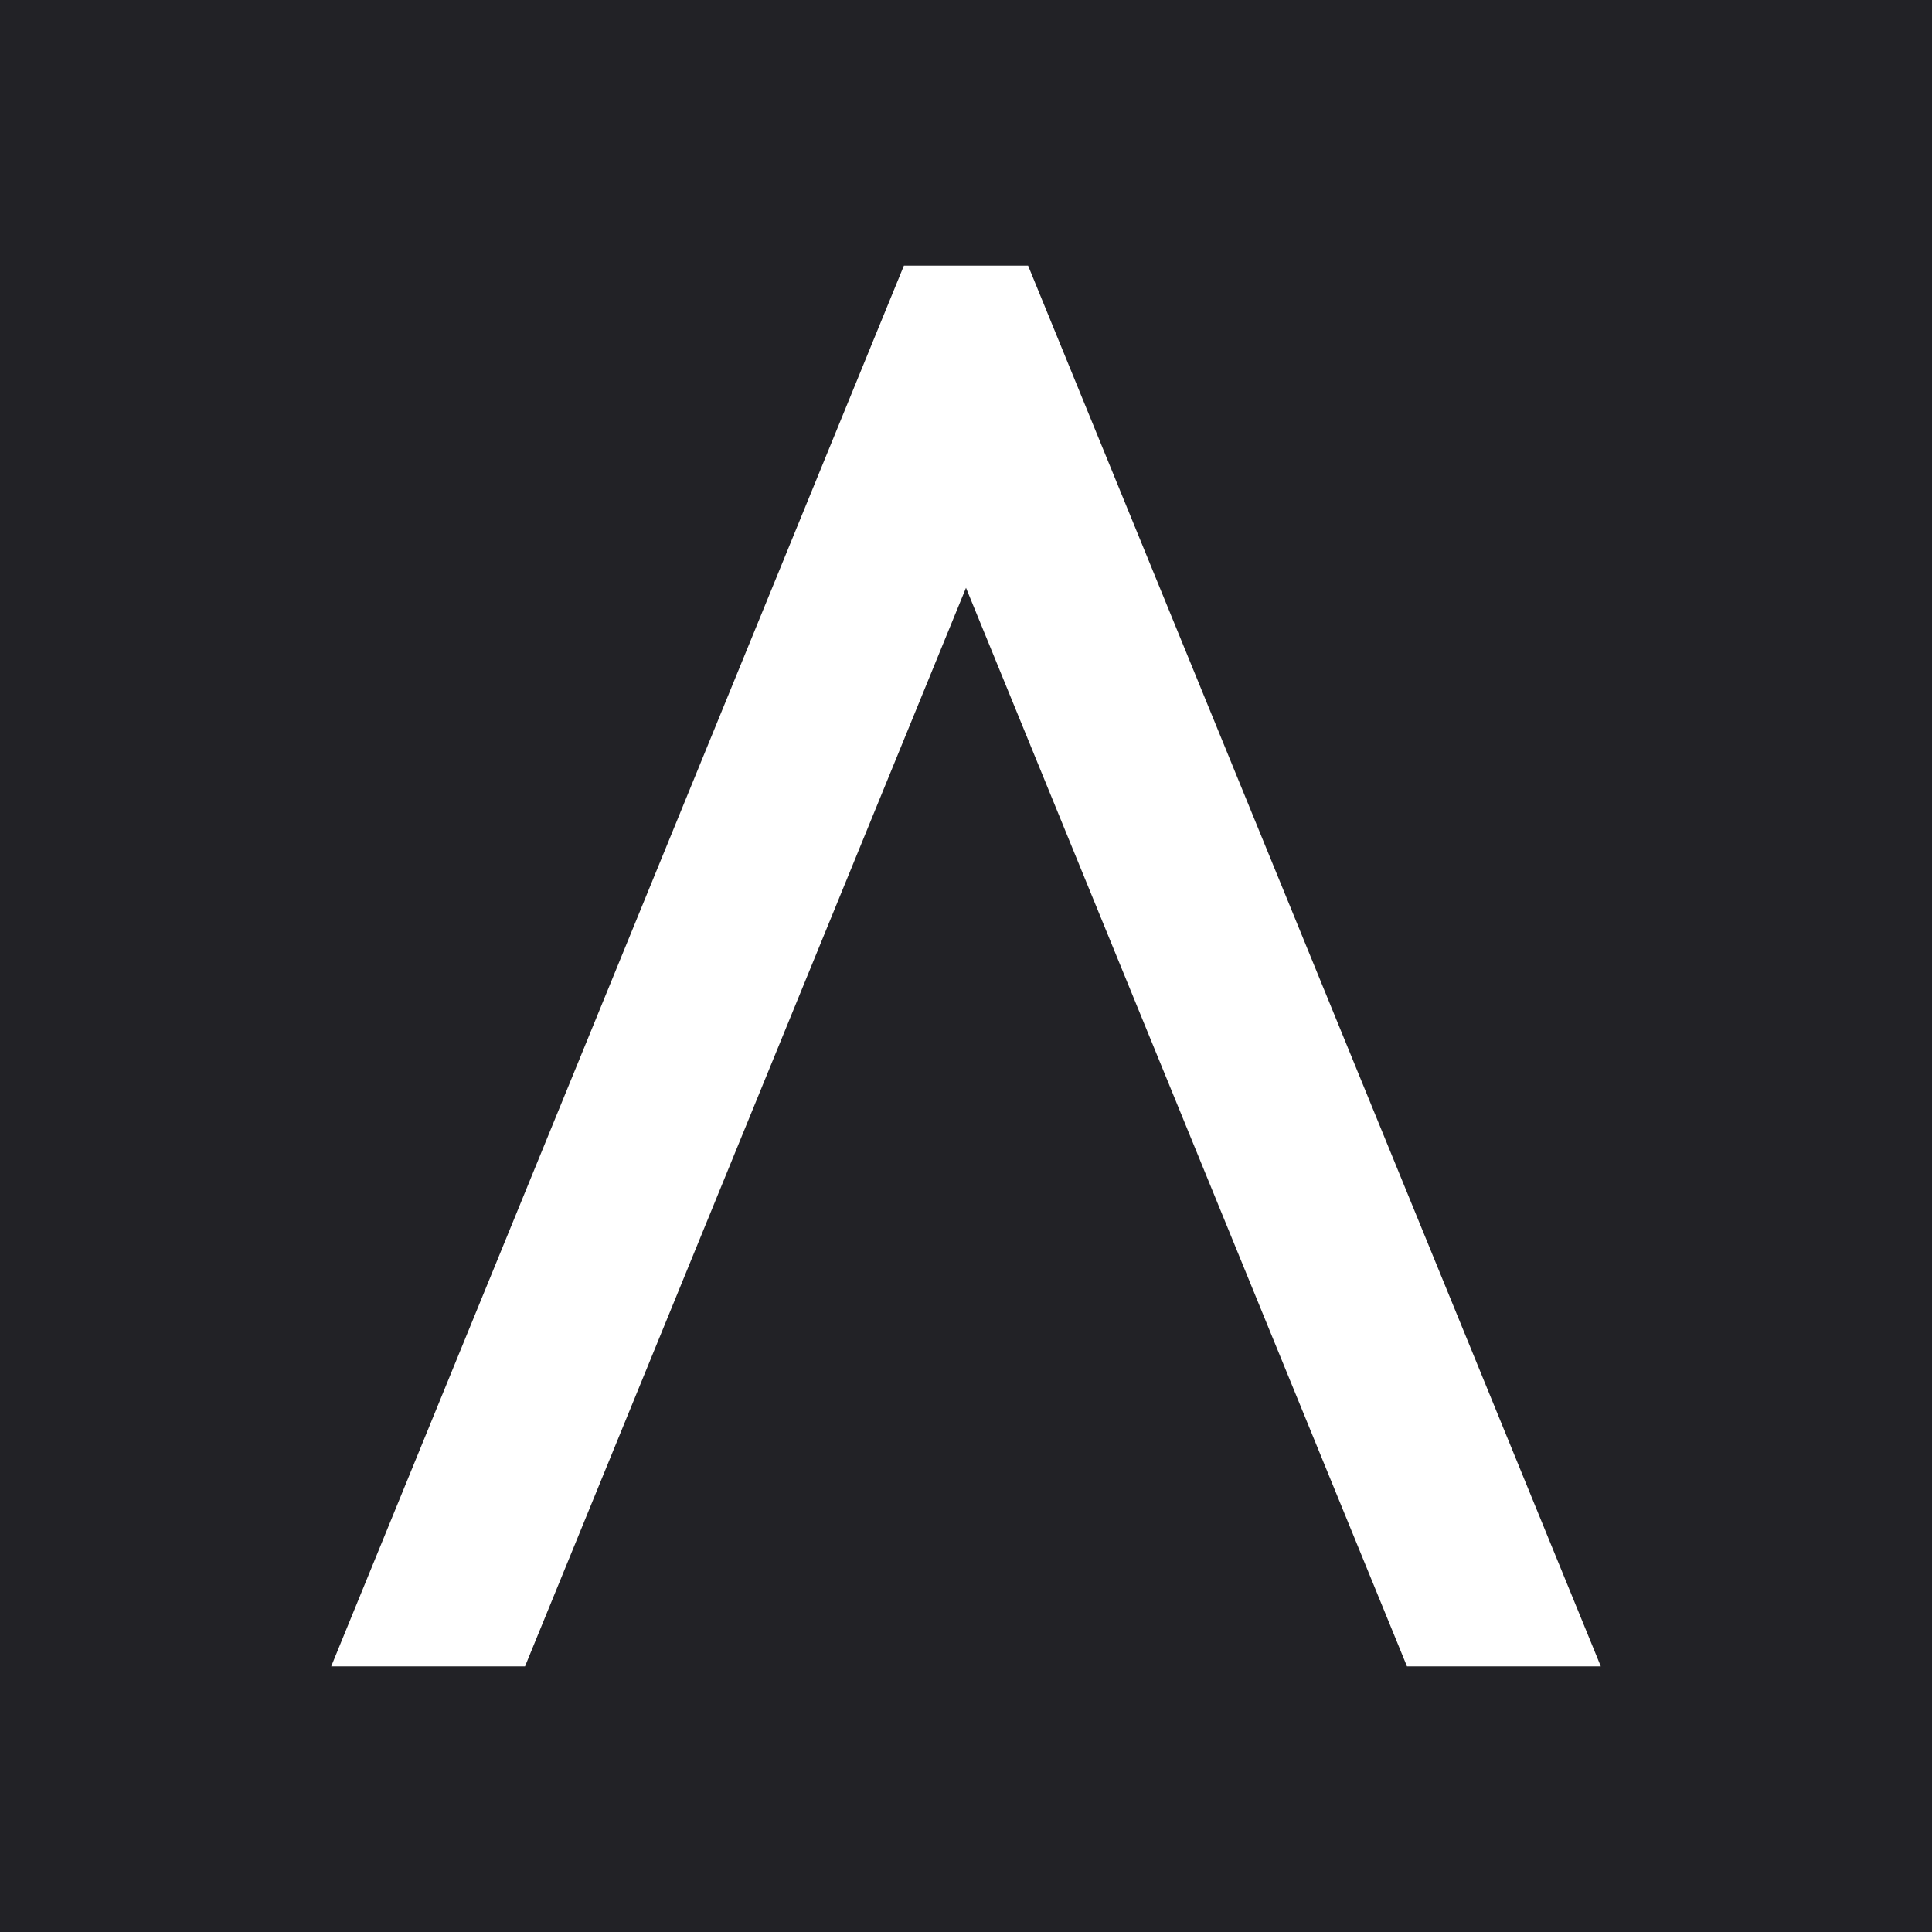
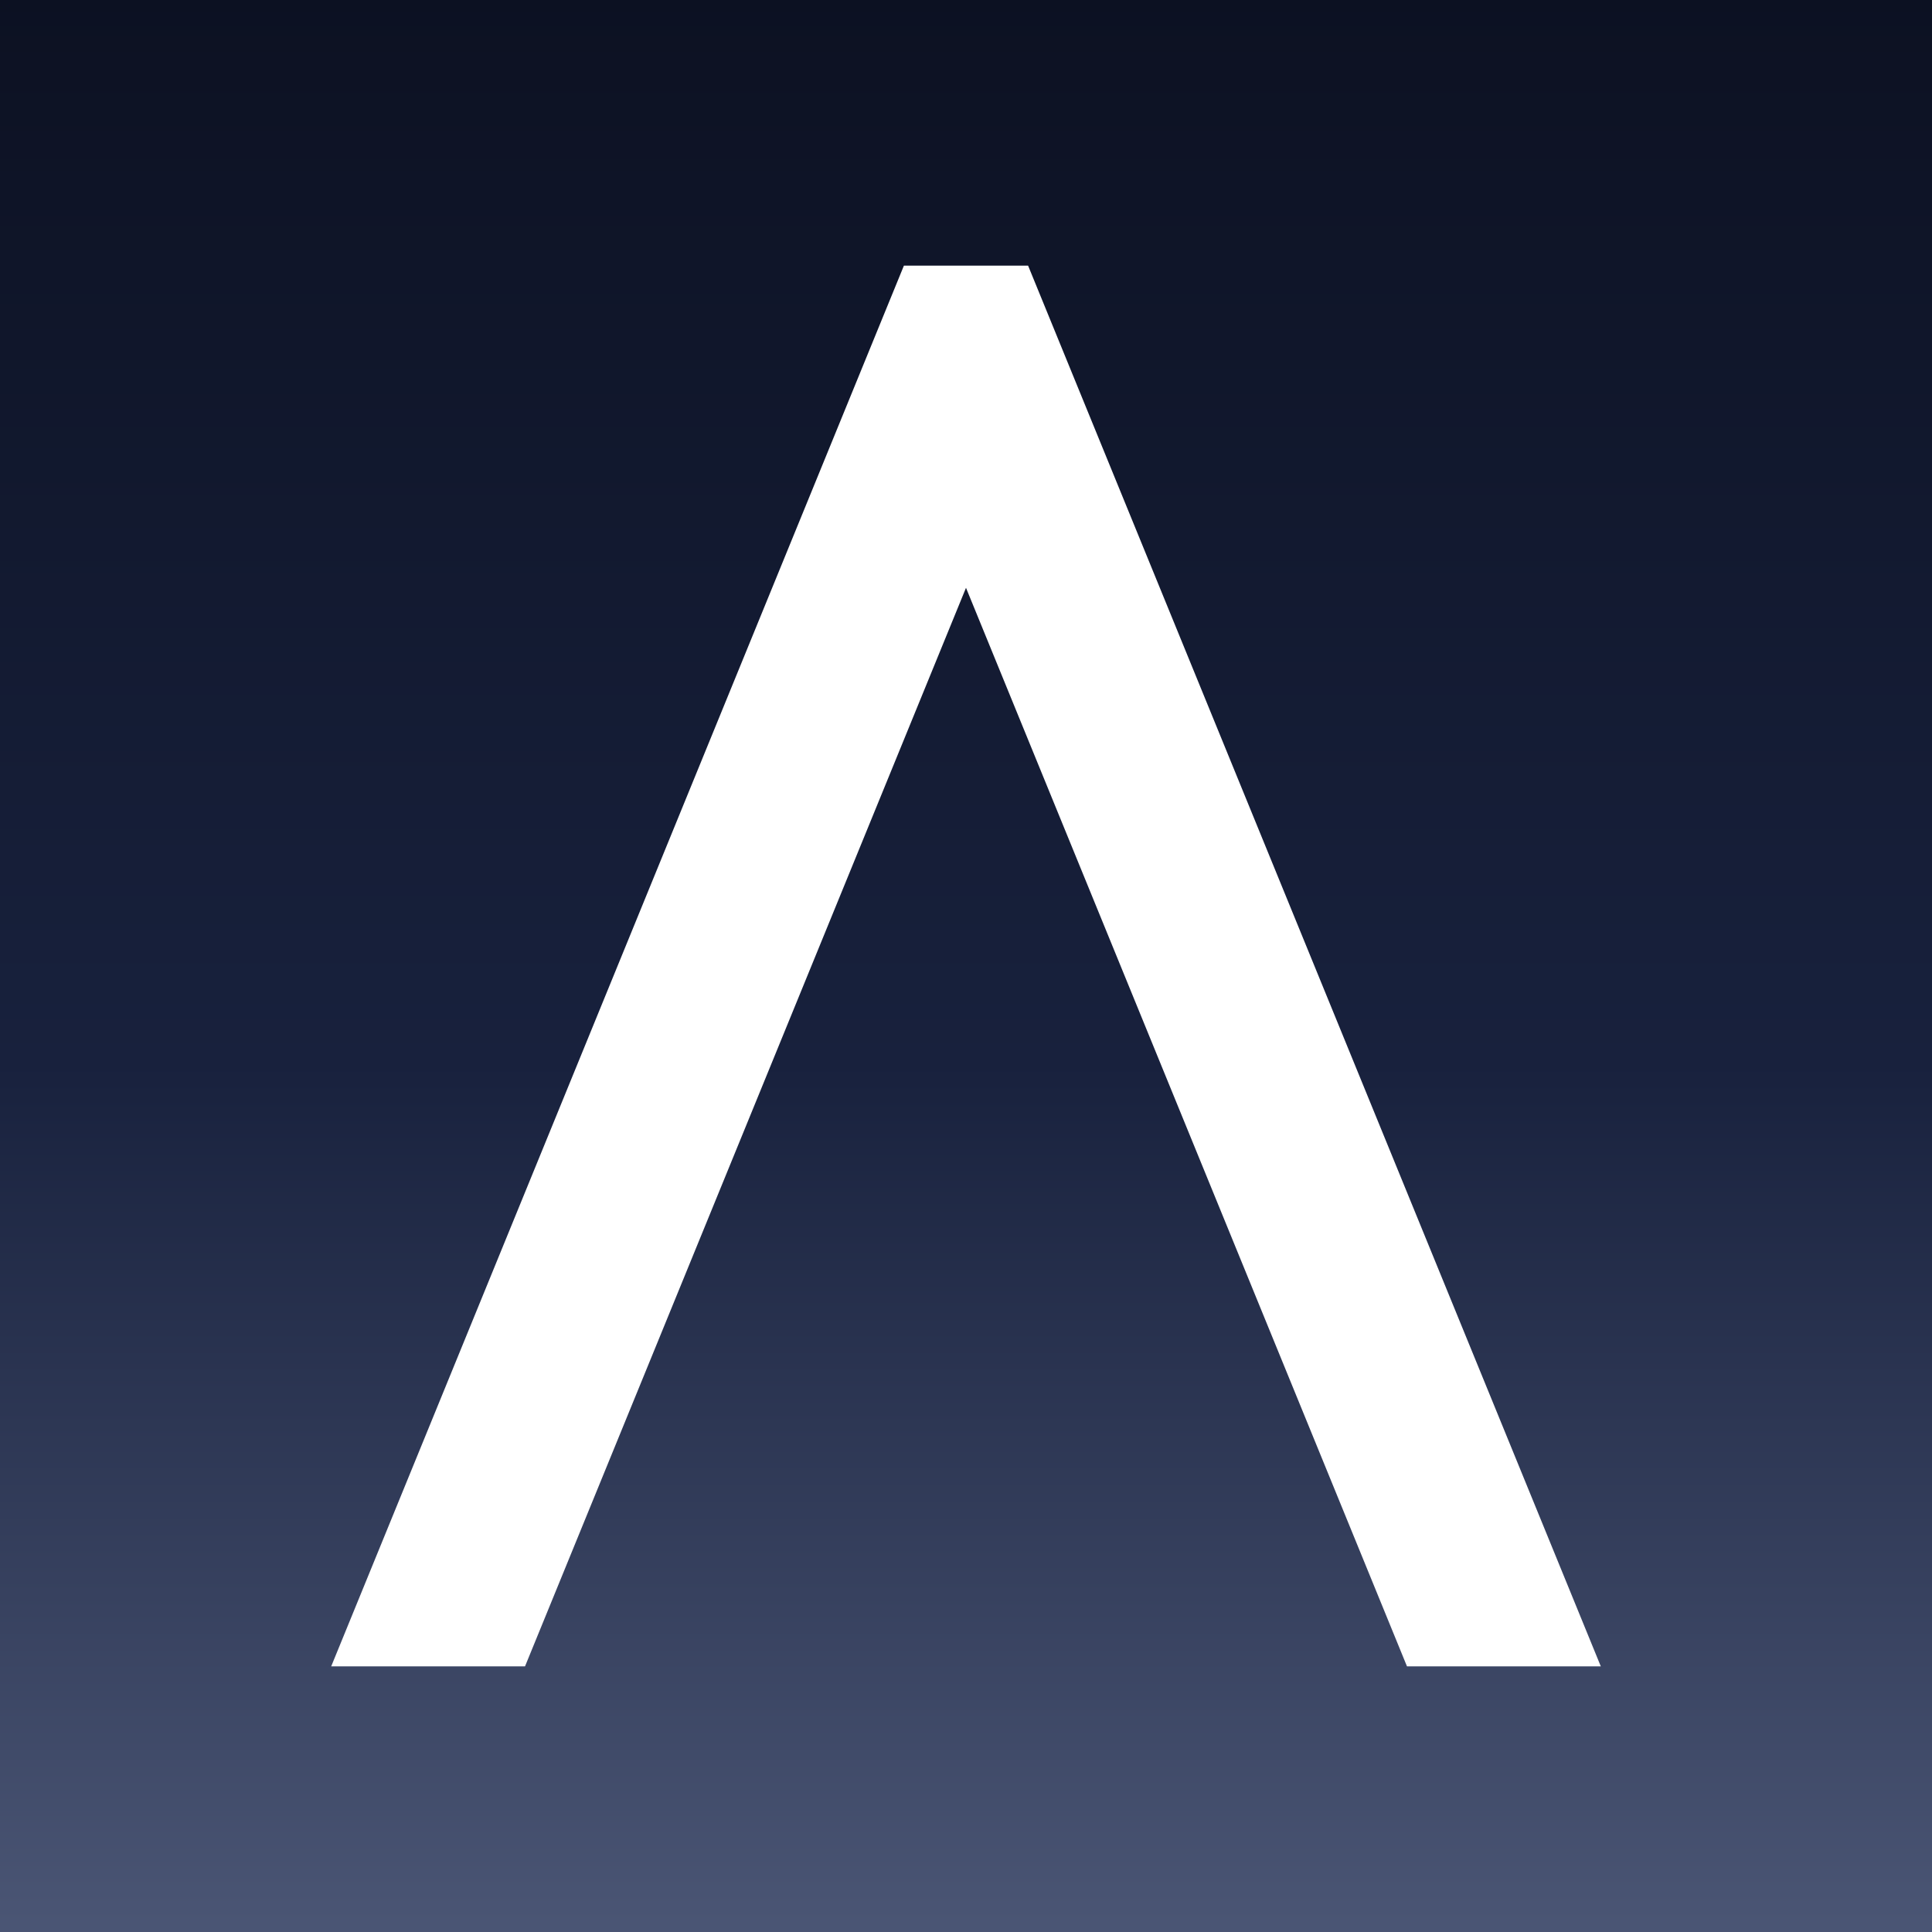
<svg xmlns="http://www.w3.org/2000/svg" viewBox="-14 -14 28 28">
-   <rect x="-14" y="-14" width="28" height="28" fill="#222226" />
+   <defs>
+     <linearGradient id="sky" x1="0" y1="0" x2="0" y2="1">
+       <stop offset="0" stop-color="#0c1122" />
+       <stop offset="0.55" stop-color="#18213d" />
+       <stop offset="1" stop-color="#4b5675" />
+     </linearGradient>
+   </defs>
+   <rect x="-14" y="-14" width="28" height="28" fill="url(#sky)" />
  <path d="M0 0L8.3 -20.3L10.1 -20.3L18.4 0L15.591 0L9.2 -15.631L2.809 0Z" transform="translate(-9.2 10.15)" fill="#ffffff" />
</svg>
